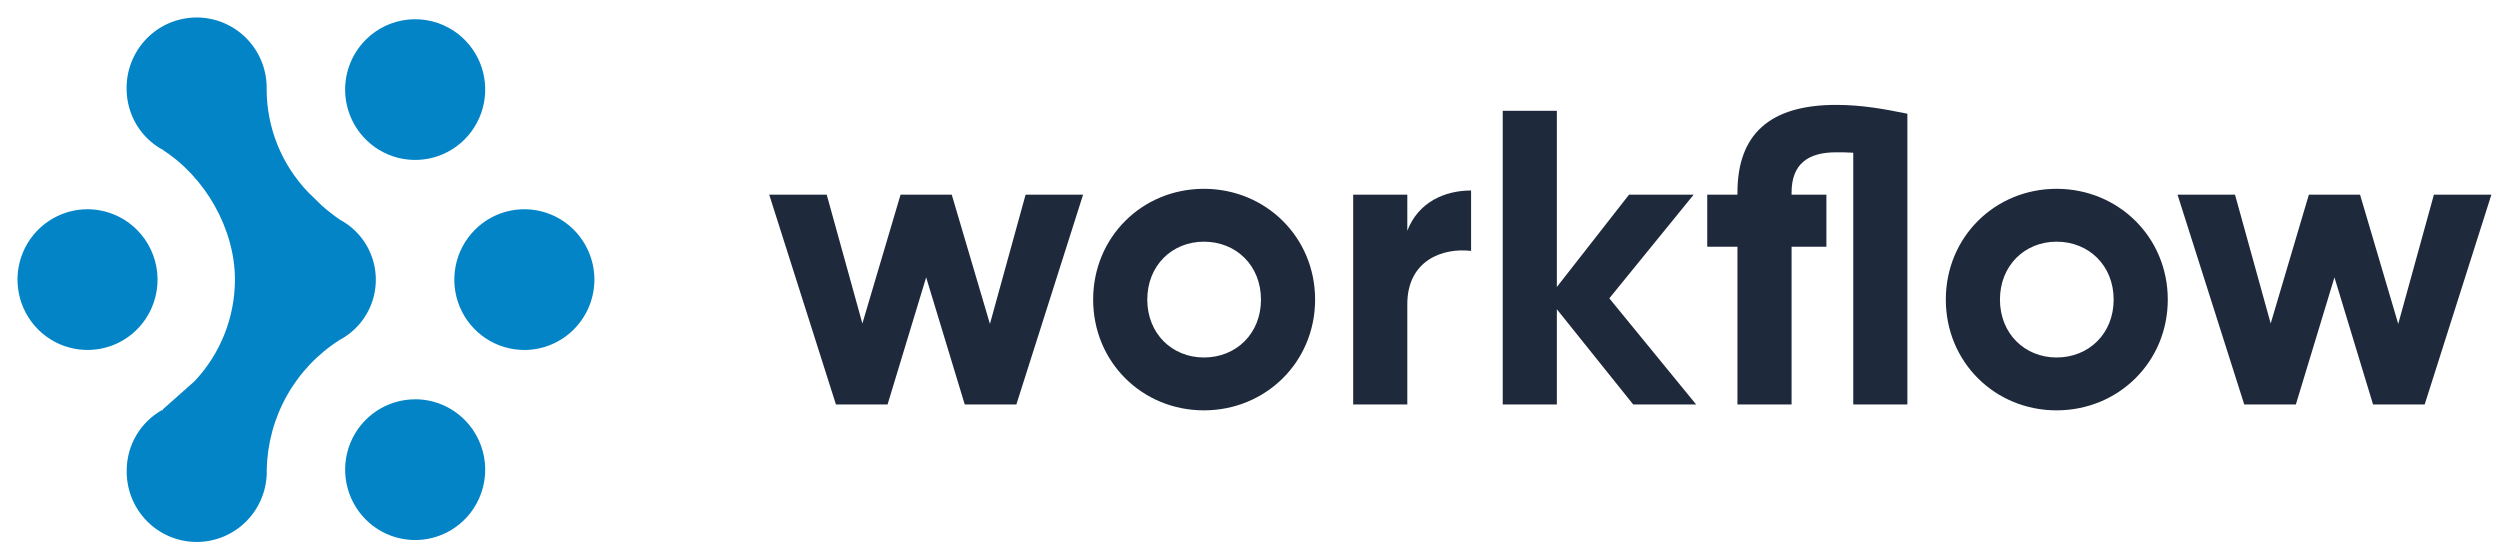
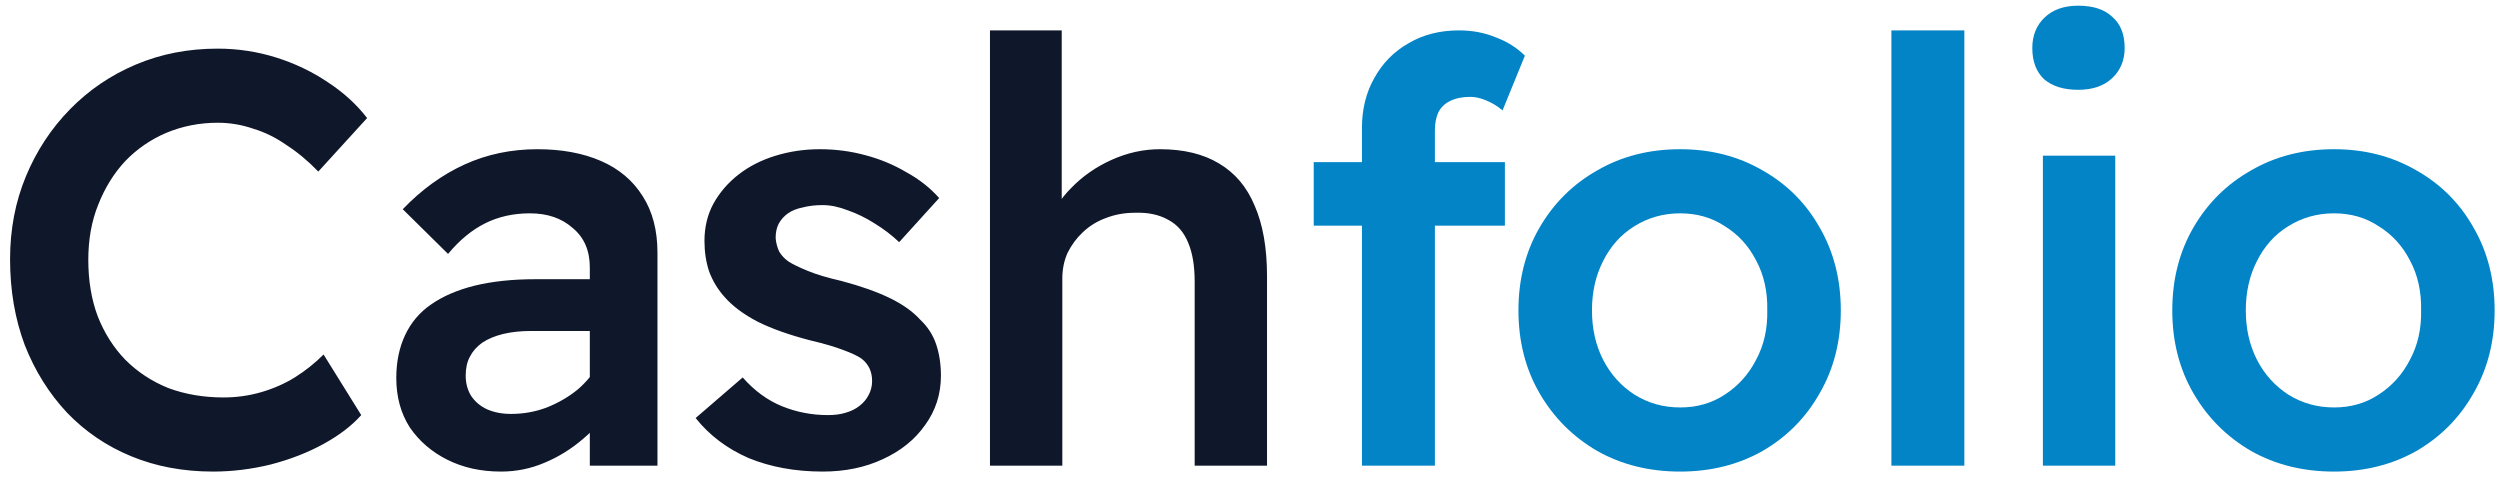
- <svg xmlns="http://www.w3.org/2000/svg" width="143" height="32" viewBox="0 0 143 32" fill="none">
-   <path d="M15.258 26.865C15.273 27.402 15.18 27.937 14.985 28.438C14.791 28.938 14.498 29.395 14.125 29.782C13.752 30.167 13.306 30.473 12.812 30.682C12.319 30.891 11.789 30.999 11.253 31C10.717 31 10.187 30.892 9.693 30.683C9.2 30.474 8.753 30.167 8.381 29.782C8.007 29.396 7.714 28.939 7.52 28.438C7.325 27.937 7.233 27.402 7.248 26.865C7.257 26.167 7.448 25.483 7.805 24.884C8.161 24.284 8.668 23.79 9.275 23.451C9.251 23.56 9.365 23.396 9.275 23.451L11.135 21.799C12.609 20.23 13.433 18.159 13.439 16.006C13.439 13.08 11.728 10.105 9.269 8.549C9.363 8.604 9.233 8.455 9.269 8.549C8.662 8.209 8.155 7.715 7.8 7.116C7.444 6.516 7.252 5.833 7.243 5.136C7.228 4.599 7.321 4.064 7.516 3.563C7.71 3.062 8.003 2.605 8.376 2.218C8.749 1.833 9.195 1.527 9.688 1.318C10.181 1.109 10.711 1.001 11.247 1C11.783 1 12.313 1.107 12.807 1.317C13.3 1.526 13.747 1.832 14.119 2.218C14.493 2.604 14.786 3.061 14.981 3.562C15.175 4.063 15.268 4.598 15.252 5.135C15.262 7.307 16.102 9.393 17.599 10.967L18.416 11.767C18.742 12.052 19.084 12.318 19.44 12.565C20.061 12.895 20.582 13.391 20.944 13.996C21.215 14.449 21.391 14.952 21.462 15.475C21.533 15.998 21.497 16.53 21.357 17.039C21.216 17.548 20.974 18.023 20.644 18.435C20.315 18.847 19.905 19.189 19.44 19.438C19.473 19.371 19.377 19.474 19.44 19.438C18.184 20.232 17.145 21.326 16.416 22.621C15.685 23.918 15.288 25.376 15.258 26.865V26.865ZM19.741 5.123C19.741 5.919 19.976 6.698 20.417 7.36C20.856 8.021 21.482 8.537 22.215 8.842C22.947 9.147 23.753 9.227 24.531 9.071C25.309 8.916 26.022 8.532 26.581 7.969C27.141 7.405 27.523 6.687 27.677 5.907C27.832 5.127 27.753 4.318 27.45 3.583C27.147 2.848 26.634 2.22 25.974 1.777C25.204 1.26 24.278 1.028 23.355 1.119C22.432 1.21 21.57 1.62 20.916 2.278C20.164 3.034 19.742 4.057 19.741 5.123V5.123ZM23.748 22.84C22.956 22.84 22.181 23.076 21.522 23.518C20.862 23.961 20.349 24.589 20.046 25.324C19.743 26.06 19.664 26.868 19.819 27.649C19.973 28.429 20.355 29.146 20.915 29.711C21.474 30.274 22.187 30.658 22.965 30.813C23.743 30.969 24.549 30.889 25.281 30.584C26.014 30.279 26.641 29.762 27.08 29.1C27.595 28.325 27.826 27.396 27.735 26.47C27.644 25.544 27.236 24.678 26.58 24.018C26.209 23.645 25.768 23.348 25.282 23.146C24.796 22.943 24.274 22.839 23.748 22.838V22.84ZM34 15.994C34 15.198 33.765 14.42 33.325 13.758C32.886 13.097 32.26 12.58 31.527 12.275C30.795 11.97 29.988 11.89 29.21 12.046C28.433 12.201 27.719 12.585 27.16 13.148C26.599 13.713 26.218 14.43 26.064 15.21C25.909 15.991 25.988 16.799 26.291 17.535C26.594 18.27 27.107 18.898 27.767 19.341C28.425 19.783 29.2 20.019 29.993 20.019C30.52 20.018 31.041 19.914 31.526 19.711C32.013 19.509 32.454 19.212 32.825 18.839C33.577 18.083 33.999 17.06 34 15.993V15.994Z" fill="#0284C7" />
-   <path d="M5.007 11.969C4.214 11.969 3.44 12.205 2.781 12.647C2.121 13.09 1.608 13.719 1.305 14.454C1.002 15.19 0.923 15.998 1.078 16.778C1.232 17.558 1.614 18.276 2.174 18.84C2.733 19.402 3.447 19.785 4.224 19.94C5.002 20.095 5.808 20.016 6.54 19.713C7.273 19.407 7.899 18.891 8.338 18.23C8.852 17.455 9.084 16.526 8.993 15.601C8.901 14.675 8.494 13.81 7.838 13.15C7.467 12.777 7.026 12.48 6.54 12.278C6.054 12.075 5.533 11.97 5.007 11.969V11.969Z" fill="#0284C7" />
-   <path d="M58.664 11.136L56.624 18.528L54.44 11.136H51.512L49.328 18.504L47.288 11.136H44L47.816 23.136H50.768L52.976 15.864L55.184 23.136H58.136L61.952 11.136H58.664ZM68.864 23.472C72.392 23.472 75.224 20.712 75.224 17.136C75.224 13.56 72.392 10.8 68.864 10.8C65.336 10.8 62.528 13.56 62.528 17.136C62.528 20.712 65.336 23.472 68.864 23.472ZM68.864 20.448C67.04 20.448 65.624 19.08 65.624 17.136C65.624 15.192 67.04 13.824 68.864 13.824C70.712 13.824 72.128 15.192 72.128 17.136C72.128 19.08 70.712 20.448 68.864 20.448ZM80.498 13.2V11.136H77.402V23.136H80.498V17.4C80.498 14.88 82.538 14.16 84.146 14.352V10.896C82.634 10.896 81.122 11.568 80.498 13.2ZM97.02 23.136L92.053 17.064L96.877 11.136H93.18L89.052 16.416V6.336H85.956V23.136H89.052V17.688L93.42 23.136H97.02ZM105.022 6C101.206 6 99.382 7.704 99.382 11.016V11.136H97.654V14.112H99.382V23.136H102.478V14.112H104.47V11.136H102.478V11.016C102.478 9.384 103.414 8.712 105.022 8.712C105.334 8.712 105.67 8.712 106.006 8.736V23.136H109.102V6.504C107.782 6.24 106.534 6 105.022 6ZM117.637 23.472C121.165 23.472 123.997 20.712 123.997 17.136C123.997 13.56 121.165 10.8 117.637 10.8C114.109 10.8 111.301 13.56 111.301 17.136C111.301 20.712 114.109 23.472 117.637 23.472ZM117.637 20.448C115.813 20.448 114.397 19.08 114.397 17.136C114.397 15.192 115.813 13.824 117.637 13.824C119.485 13.824 120.901 15.192 120.901 17.136C120.901 19.08 119.485 20.448 117.637 20.448ZM139.219 11.136L137.179 18.528L134.995 11.136H132.067L129.883 18.504L127.843 11.136H124.555L128.371 23.136H131.323L133.531 15.864L135.739 23.136H138.691L142.507 11.136H139.219Z" fill="#1E293B" />
+ <svg xmlns="http://www.w3.org/2000/svg" width="204" height="39" viewBox="0 0 204 39" fill="none">
+   <path d="M17.381 38.48C14.948 38.48 12.725 38.064 10.709 37.232C8.693 36.4 6.949 35.216 5.476 33.68C4.005 32.112 2.853 30.272 2.021 28.16C1.22 26.016 0.821 23.68 0.821 21.152C0.821 18.72 1.252 16.464 2.116 14.384C2.981 12.304 4.181 10.48 5.716 8.912C7.253 7.344 9.044 6.128 11.092 5.264C13.14 4.4 15.364 3.968 17.765 3.968C19.396 3.968 20.98 4.208 22.517 4.688C24.052 5.168 25.46 5.84 26.741 6.704C28.02 7.536 29.093 8.512 29.956 9.632L25.973 14C25.14 13.136 24.276 12.416 23.381 11.84C22.517 11.232 21.605 10.784 20.645 10.496C19.716 10.176 18.756 10.016 17.765 10.016C16.293 10.016 14.9 10.288 13.588 10.832C12.309 11.376 11.188 12.144 10.229 13.136C9.3 14.128 8.565 15.312 8.021 16.688C7.476 18.032 7.205 19.536 7.205 21.2C7.205 22.896 7.46 24.432 7.973 25.808C8.517 27.184 9.268 28.368 10.229 29.36C11.22 30.352 12.389 31.12 13.732 31.664C15.108 32.176 16.613 32.432 18.244 32.432C19.3 32.432 20.325 32.288 21.317 32C22.308 31.712 23.221 31.312 24.052 30.8C24.916 30.256 25.701 29.632 26.404 28.928L29.477 33.872C28.709 34.736 27.684 35.52 26.404 36.224C25.125 36.928 23.684 37.488 22.084 37.904C20.517 38.288 18.948 38.48 17.381 38.48ZM48.129 38V21.824C48.129 20.448 47.665 19.376 46.737 18.608C45.841 17.808 44.673 17.408 43.233 17.408C41.889 17.408 40.673 17.68 39.585 18.224C38.497 18.768 37.489 19.6 36.561 20.72L32.865 17.072C34.401 15.472 36.081 14.256 37.905 13.424C39.729 12.592 41.713 12.176 43.857 12.176C45.841 12.176 47.569 12.496 49.041 13.136C50.513 13.776 51.649 14.736 52.449 16.016C53.249 17.264 53.649 18.8 53.649 20.624V38H48.129ZM40.881 38.48C39.249 38.48 37.793 38.16 36.513 37.52C35.233 36.88 34.209 36 33.441 34.88C32.705 33.728 32.337 32.384 32.337 30.848C32.337 29.536 32.577 28.368 33.057 27.344C33.537 26.32 34.241 25.488 35.169 24.848C36.129 24.176 37.313 23.664 38.721 23.312C40.161 22.96 41.809 22.784 43.665 22.784H50.961L50.529 27.008H43.329C42.497 27.008 41.745 27.088 41.073 27.248C40.401 27.408 39.825 27.648 39.345 27.968C38.897 28.288 38.561 28.672 38.337 29.12C38.113 29.536 38.001 30.048 38.001 30.656C38.001 31.264 38.145 31.808 38.433 32.288C38.753 32.768 39.185 33.136 39.729 33.392C40.305 33.648 40.961 33.776 41.697 33.776C42.721 33.776 43.697 33.6 44.625 33.248C45.585 32.864 46.433 32.368 47.169 31.76C47.905 31.12 48.481 30.4 48.897 29.6L50.097 32.864C49.425 33.984 48.593 34.96 47.601 35.792C46.641 36.624 45.585 37.28 44.433 37.76C43.313 38.24 42.129 38.48 40.881 38.48ZM67.132 38.48C64.892 38.48 62.876 38.112 61.084 37.376C59.324 36.608 57.884 35.52 56.764 34.112L60.604 30.8C61.564 31.888 62.636 32.672 63.82 33.152C65.004 33.632 66.252 33.872 67.564 33.872C68.108 33.872 68.588 33.808 69.004 33.68C69.452 33.552 69.836 33.36 70.156 33.104C70.476 32.848 70.716 32.56 70.876 32.24C71.068 31.888 71.164 31.504 71.164 31.088C71.164 30.32 70.876 29.712 70.3 29.264C69.98 29.04 69.468 28.8 68.764 28.544C68.092 28.288 67.212 28.032 66.124 27.776C64.396 27.328 62.956 26.816 61.804 26.24C60.652 25.632 59.756 24.96 59.116 24.224C58.572 23.616 58.156 22.928 57.868 22.16C57.612 21.392 57.484 20.56 57.484 19.664C57.484 18.544 57.724 17.536 58.204 16.64C58.716 15.712 59.404 14.912 60.268 14.24C61.132 13.568 62.14 13.056 63.292 12.704C64.444 12.352 65.644 12.176 66.892 12.176C68.172 12.176 69.404 12.336 70.588 12.656C71.804 12.976 72.924 13.44 73.948 14.048C75.004 14.624 75.9 15.328 76.636 16.16L73.372 19.76C72.764 19.184 72.092 18.672 71.356 18.224C70.652 17.776 69.932 17.424 69.196 17.168C68.46 16.88 67.772 16.736 67.132 16.736C66.524 16.736 65.98 16.8 65.5 16.928C65.02 17.024 64.62 17.184 64.3 17.408C63.98 17.632 63.724 17.92 63.532 18.272C63.372 18.592 63.292 18.976 63.292 19.424C63.324 19.808 63.42 20.176 63.58 20.528C63.772 20.848 64.028 21.12 64.348 21.344C64.7 21.568 65.228 21.824 65.932 22.112C66.636 22.4 67.548 22.672 68.668 22.928C70.236 23.344 71.548 23.808 72.604 24.32C73.66 24.832 74.492 25.424 75.1 26.096C75.708 26.672 76.14 27.344 76.396 28.112C76.652 28.88 76.78 29.728 76.78 30.656C76.78 32.16 76.348 33.504 75.484 34.688C74.652 35.872 73.5 36.8 72.028 37.472C70.588 38.144 68.956 38.48 67.132 38.48ZM80.781 38V2.48H86.637V17.888L85.533 18.464C85.853 17.312 86.477 16.272 87.405 15.344C88.333 14.384 89.437 13.616 90.717 13.04C91.997 12.464 93.309 12.176 94.653 12.176C96.573 12.176 98.173 12.56 99.453 13.328C100.765 14.096 101.741 15.248 102.381 16.784C103.053 18.32 103.389 20.24 103.389 22.544V38H97.485V22.976C97.485 21.696 97.309 20.64 96.957 19.808C96.605 18.944 96.061 18.32 95.325 17.936C94.589 17.52 93.693 17.328 92.637 17.36C91.773 17.36 90.973 17.504 90.237 17.792C89.533 18.048 88.909 18.432 88.365 18.944C87.853 19.424 87.437 19.984 87.117 20.624C86.829 21.264 86.685 21.968 86.685 22.736V38H83.757C83.181 38 82.637 38 82.125 38C81.645 38 81.197 38 80.781 38Z" fill="#0F172A" />
+   <path d="M111.135 38V10.448C111.135 8.912 111.471 7.552 112.143 6.368C112.815 5.152 113.743 4.208 114.927 3.536C116.111 2.832 117.487 2.48 119.055 2.48C120.143 2.48 121.151 2.672 122.079 3.056C123.007 3.408 123.791 3.904 124.431 4.544L122.607 9.008C122.191 8.656 121.743 8.384 121.263 8.192C120.815 8 120.383 7.904 119.967 7.904C119.327 7.904 118.783 8.016 118.335 8.24C117.919 8.432 117.599 8.736 117.375 9.152C117.183 9.568 117.087 10.064 117.087 10.64V38H114.111C113.535 38 112.991 38 112.479 38C111.999 38 111.551 38 111.135 38ZM107.199 18.416V13.232H122.799V18.416H107.199ZM137.105 38.48C134.577 38.48 132.321 37.92 130.337 36.8C128.353 35.648 126.785 34.08 125.633 32.096C124.481 30.112 123.905 27.856 123.905 25.328C123.905 22.8 124.481 20.544 125.633 18.56C126.785 16.576 128.353 15.024 130.337 13.904C132.321 12.752 134.577 12.176 137.105 12.176C139.601 12.176 141.841 12.752 143.825 13.904C145.809 15.024 147.361 16.576 148.481 18.56C149.633 20.544 150.209 22.8 150.209 25.328C150.209 27.856 149.633 30.112 148.481 32.096C147.361 34.08 145.809 35.648 143.825 36.8C141.841 37.92 139.601 38.48 137.105 38.48ZM137.105 33.248C138.481 33.248 139.697 32.896 140.753 32.192C141.841 31.488 142.689 30.544 143.297 29.36C143.937 28.176 144.241 26.832 144.209 25.328C144.241 23.792 143.937 22.432 143.297 21.248C142.689 20.064 141.841 19.136 140.753 18.464C139.697 17.76 138.481 17.408 137.105 17.408C135.729 17.408 134.481 17.76 133.361 18.464C132.273 19.136 131.425 20.08 130.817 21.296C130.209 22.48 129.905 23.824 129.905 25.328C129.905 26.832 130.209 28.176 130.817 29.36C131.425 30.544 132.273 31.488 133.361 32.192C134.481 32.896 135.729 33.248 137.105 33.248ZM154.338 38V2.48H160.29V38H154.338ZM166.7 38V12.704H172.604V38H166.7ZM169.58 7.328C168.396 7.328 167.468 7.04 166.796 6.464C166.156 5.856 165.836 5.008 165.836 3.92C165.836 2.896 166.172 2.064 166.844 1.424C167.516 0.784 168.428 0.464 169.58 0.464C170.796 0.464 171.724 0.768 172.364 1.376C173.036 1.952 173.372 2.8 173.372 3.92C173.372 4.912 173.036 5.728 172.364 6.368C171.692 7.008 170.764 7.328 169.58 7.328ZM190.458 38.48C187.93 38.48 185.674 37.92 183.69 36.8C181.706 35.648 180.138 34.08 178.986 32.096C177.834 30.112 177.258 27.856 177.258 25.328C177.258 22.8 177.834 20.544 178.986 18.56C180.138 16.576 181.706 15.024 183.69 13.904C185.674 12.752 187.93 12.176 190.458 12.176C192.954 12.176 195.194 12.752 197.178 13.904C199.162 15.024 200.714 16.576 201.834 18.56C202.986 20.544 203.562 22.8 203.562 25.328C203.562 27.856 202.986 30.112 201.834 32.096C200.714 34.08 199.162 35.648 197.178 36.8C195.194 37.92 192.954 38.48 190.458 38.48ZM190.458 33.248C191.834 33.248 193.05 32.896 194.106 32.192C195.194 31.488 196.042 30.544 196.65 29.36C197.29 28.176 197.594 26.832 197.562 25.328C197.594 23.792 197.29 22.432 196.65 21.248C196.042 20.064 195.194 19.136 194.106 18.464C193.05 17.76 191.834 17.408 190.458 17.408C189.082 17.408 187.834 17.76 186.714 18.464C185.626 19.136 184.778 20.08 184.17 21.296C183.562 22.48 183.258 23.824 183.258 25.328C183.258 26.832 183.562 28.176 184.17 29.36C184.778 30.544 185.626 31.488 186.714 32.192C187.834 32.896 189.082 33.248 190.458 33.248Z" fill="#0284C7" />
</svg>
